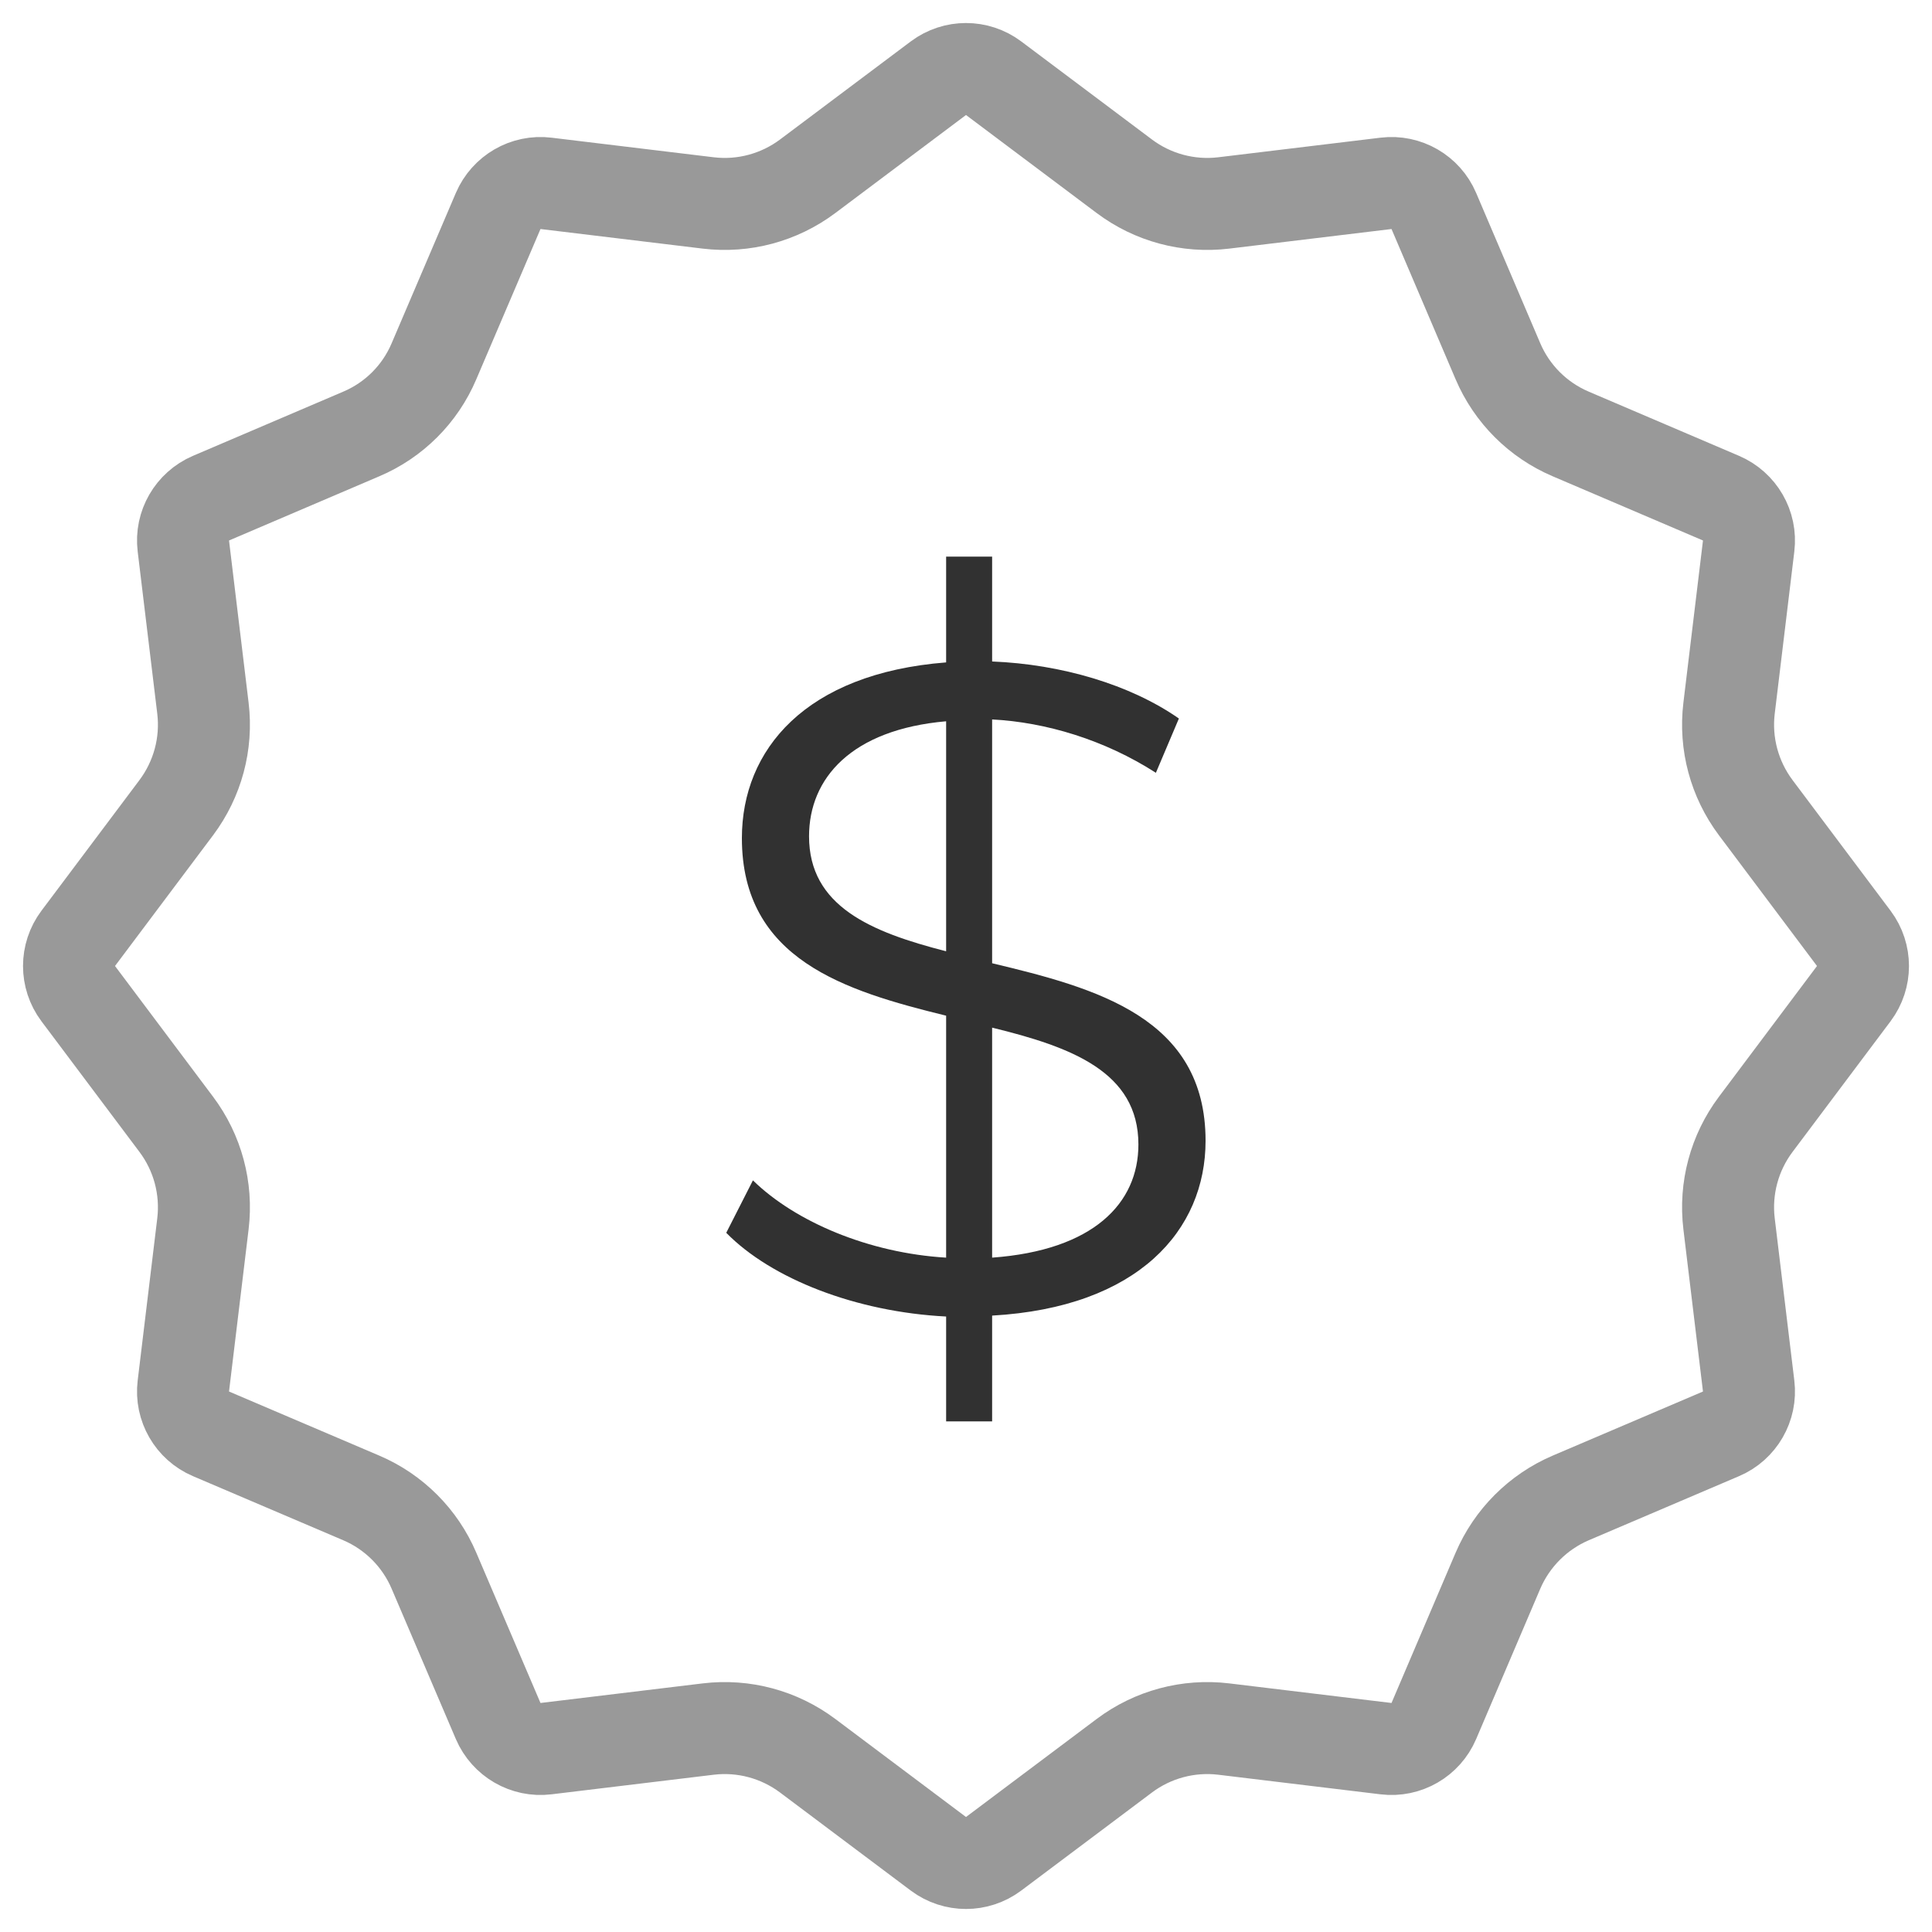
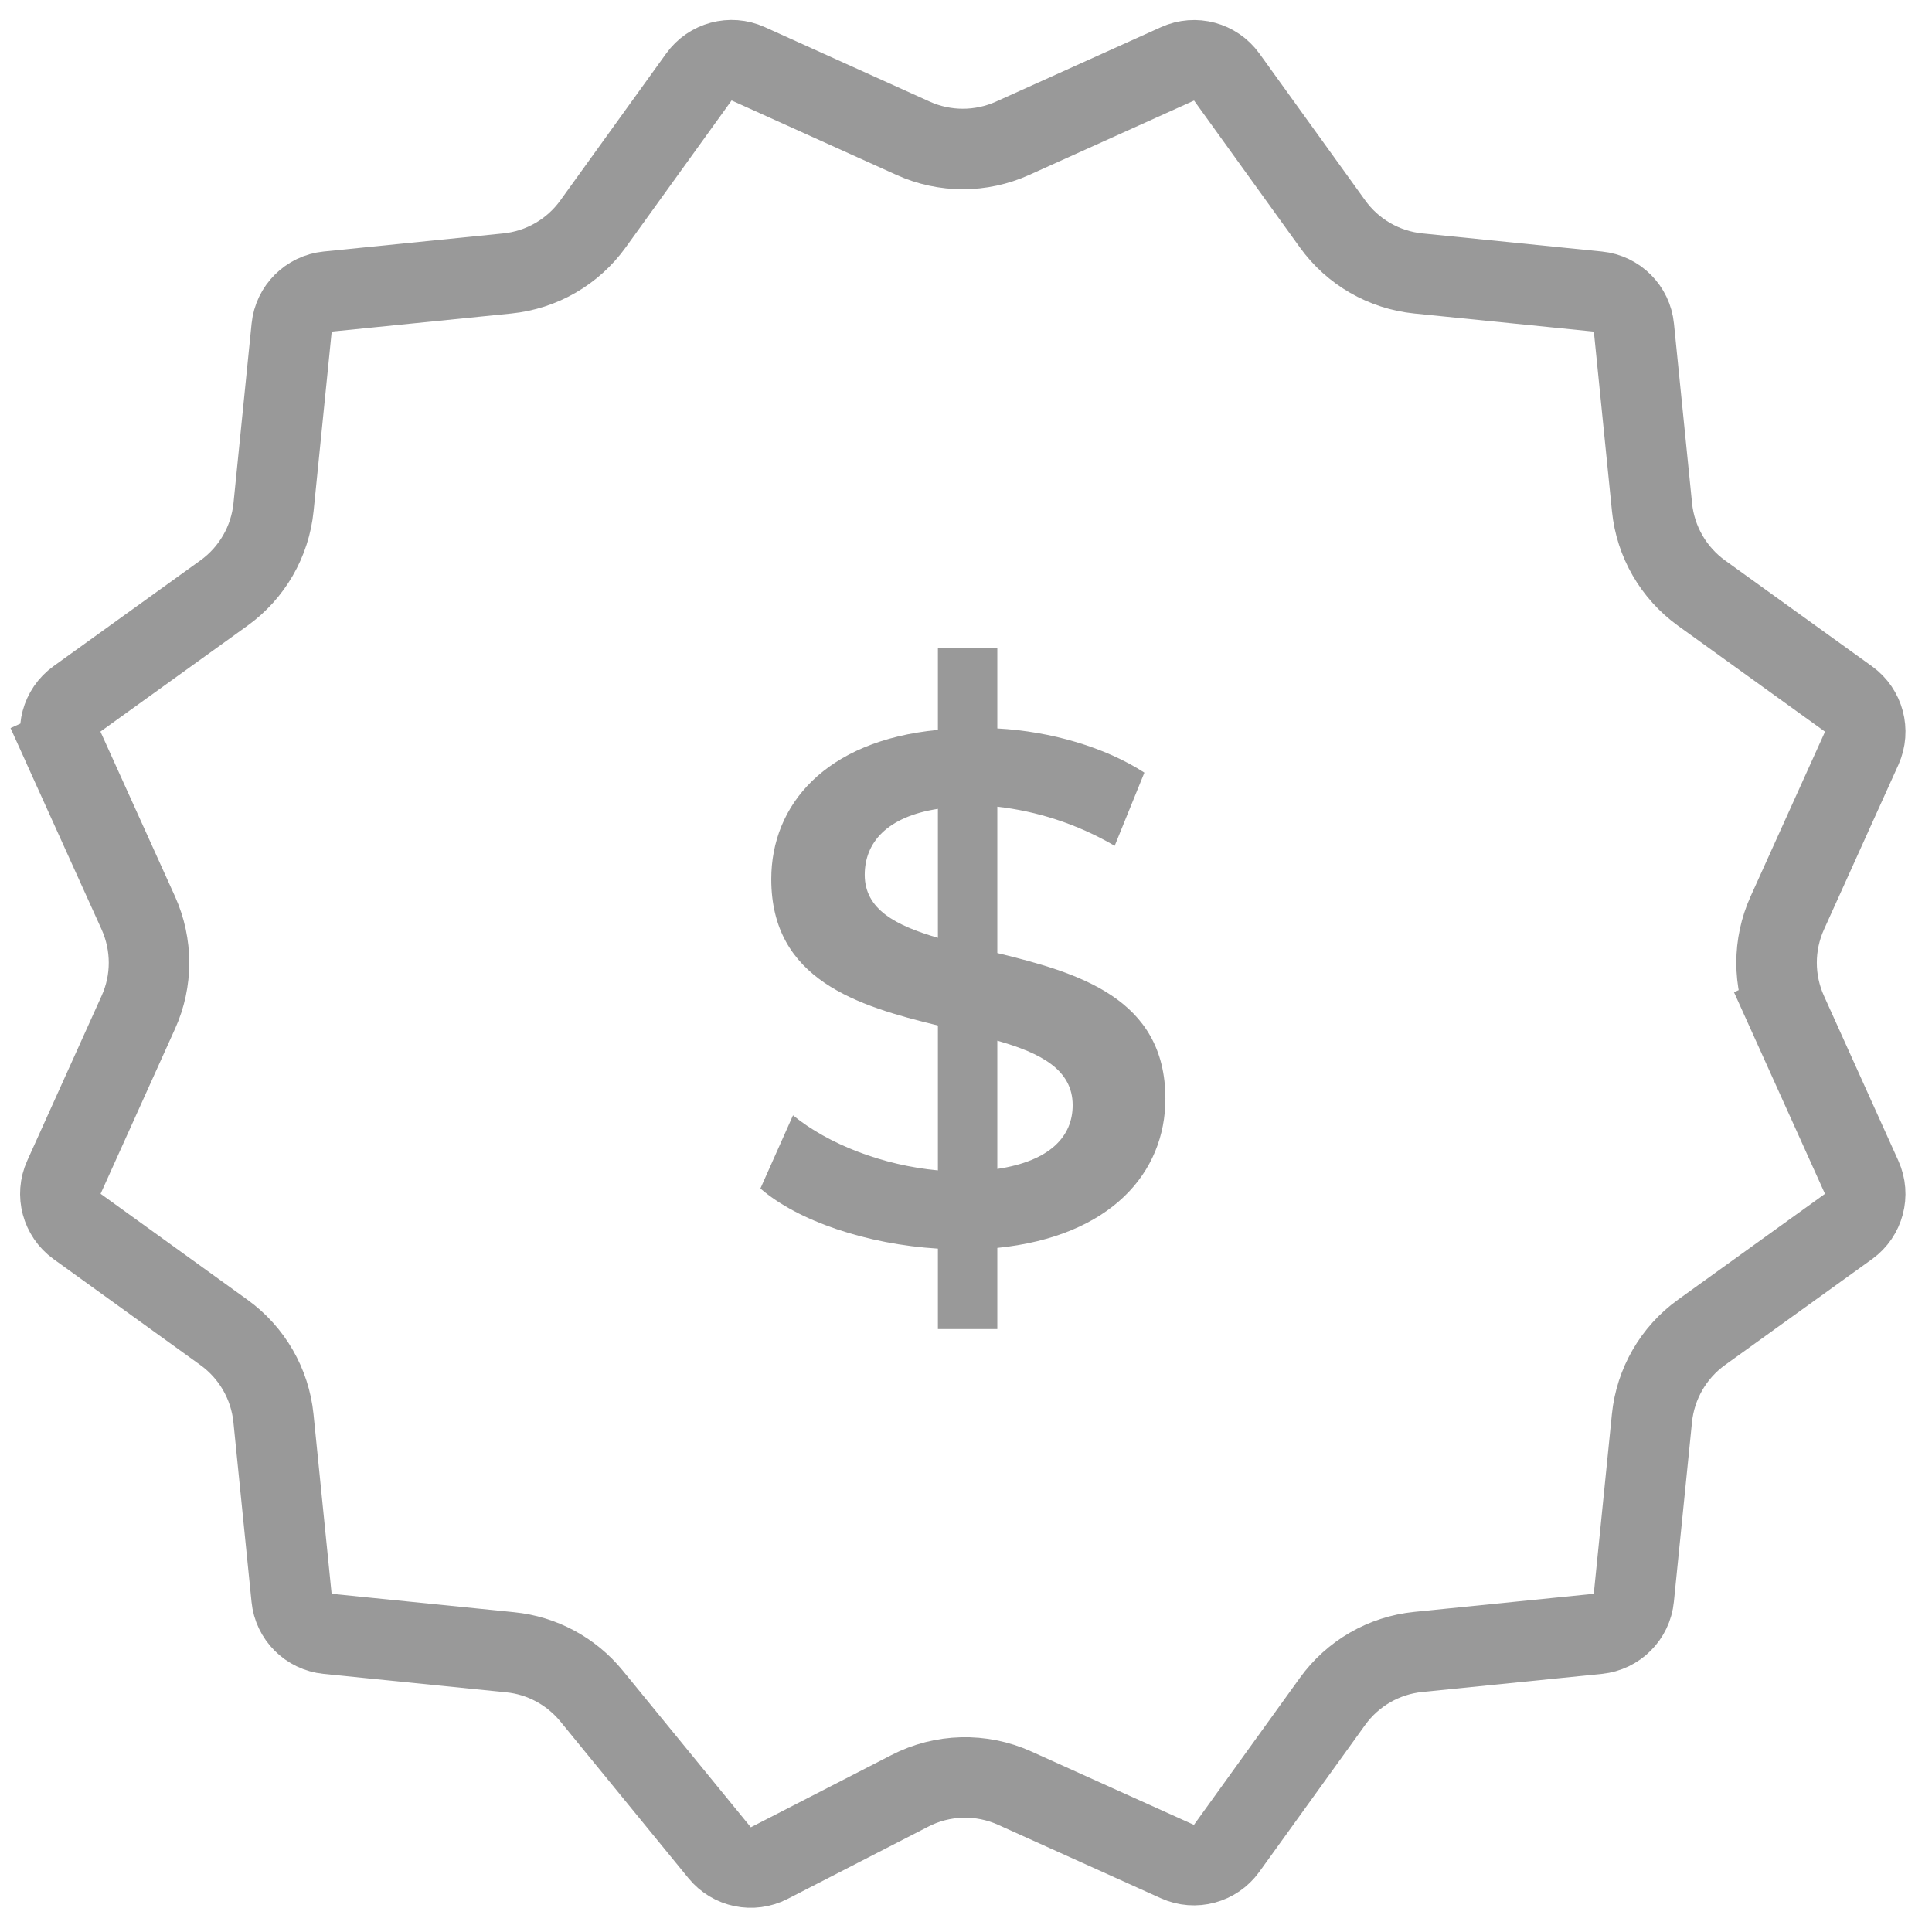
- <svg xmlns="http://www.w3.org/2000/svg" width="21" height="21" viewBox="0 0 21 21" fill="none">
-   <path d="M13.104 12.4C13.104 11.06 11.914 10.74 10.784 10.47V7.82C11.364 7.85 12.004 8.04 12.564 8.4L12.814 7.81C12.284 7.44 11.534 7.22 10.784 7.19V6.05H10.284V7.2C8.754 7.32 8.064 8.15 8.064 9.11C8.064 10.43 9.184 10.77 10.284 11.04V13.67C9.444 13.62 8.644 13.28 8.184 12.83L7.894 13.4C8.384 13.9 9.304 14.26 10.284 14.31V15.45H10.784V14.3C12.374 14.21 13.104 13.37 13.104 12.4ZM8.794 9.09C8.794 8.46 9.254 7.93 10.284 7.84V10.34C9.464 10.13 8.794 9.85 8.794 9.09ZM10.784 13.67V11.17C11.644 11.38 12.374 11.65 12.374 12.44C12.374 13.08 11.884 13.59 10.784 13.67Z" fill="#313131" />
-   <path d="M10.8 0.85L12.221 1.916C12.53 2.148 12.917 2.252 13.301 2.206L15.065 1.993C15.286 1.966 15.498 2.089 15.585 2.293L16.282 3.927C16.434 4.283 16.718 4.566 17.073 4.717L18.707 5.415C18.911 5.503 19.034 5.714 19.007 5.935L18.794 7.699C18.748 8.083 18.852 8.469 19.084 8.779L20.15 10.2C20.283 10.378 20.283 10.622 20.15 10.8L19.084 12.221C18.852 12.53 18.748 12.917 18.794 13.301L19.007 15.065C19.034 15.286 18.911 15.498 18.707 15.585L17.073 16.282C16.718 16.434 16.434 16.718 16.282 17.073L15.585 18.707C15.498 18.911 15.286 19.034 15.065 19.007L13.301 18.794C12.917 18.748 12.53 18.852 12.221 19.084L10.8 20.15C10.622 20.283 10.378 20.283 10.2 20.15L8.779 19.084C8.469 18.852 8.083 18.748 7.699 18.794L5.935 19.007C5.714 19.034 5.503 18.911 5.415 18.707L4.717 17.073C4.566 16.718 4.283 16.434 3.927 16.282L2.293 15.585C2.089 15.498 1.966 15.286 1.993 15.065L2.206 13.301C2.252 12.917 2.148 12.53 1.916 12.221L0.85 10.8C0.717 10.622 0.717 10.378 0.85 10.2L1.916 8.779C2.148 8.469 2.252 8.083 2.206 7.699L1.993 5.935C1.966 5.714 2.089 5.503 2.293 5.415L3.927 4.717C4.283 4.566 4.566 4.283 4.717 3.927L5.415 2.293C5.503 2.089 5.714 1.966 5.935 1.993L7.699 2.206C8.083 2.252 8.469 2.148 8.779 1.916L10.2 0.85C10.378 0.717 10.622 0.717 10.8 0.85Z" stroke="#999999" />
+ <svg xmlns="http://www.w3.org/2000/svg" width="24" height="24" viewBox="0 0 24 24" fill="none">
+   <path d="M14.477 13.648C14.477 12.397 13.388 12.082 12.389 11.839V10.021C12.866 10.075 13.37 10.228 13.847 10.507L14.216 9.598C13.73 9.283 13.055 9.085 12.389 9.049V8.05H11.651V9.067C10.247 9.202 9.581 10.003 9.581 10.921C9.581 12.172 10.652 12.496 11.651 12.739V14.539C10.967 14.476 10.292 14.215 9.851 13.855L9.446 14.764C9.914 15.169 10.769 15.457 11.651 15.511V16.51H12.389V15.502C13.802 15.358 14.477 14.566 14.477 13.648ZM10.742 10.867C10.742 10.471 11.012 10.147 11.651 10.048V11.65C11.129 11.497 10.742 11.299 10.742 10.867ZM12.389 14.521V12.928C12.929 13.081 13.325 13.288 13.325 13.729C13.325 14.116 13.046 14.422 12.389 14.521Z" fill="#999999" />
+   <path d="M0.792 9.294L0.337 9.5L0.792 9.294C0.694 9.077 0.763 8.821 0.956 8.682L2.782 7.367C3.131 7.116 3.355 6.727 3.398 6.3L3.623 4.069C3.647 3.833 3.834 3.646 4.07 3.622L6.301 3.397C6.728 3.354 7.116 3.13 7.367 2.781L8.682 0.956C8.821 0.763 9.077 0.694 9.294 0.792L11.344 1.718C11.736 1.895 12.185 1.895 12.578 1.718L14.628 0.793C14.845 0.695 15.1 0.764 15.239 0.957L16.553 2.781C16.804 3.13 17.192 3.354 17.62 3.397L19.85 3.622C20.087 3.646 20.274 3.833 20.297 4.069L20.522 6.301C20.565 6.729 20.79 7.117 21.138 7.368L22.963 8.683C23.156 8.822 23.224 9.078 23.127 9.295L22.202 11.342C22.025 11.734 22.025 12.184 22.202 12.576L22.657 12.371L22.202 12.576L23.126 14.624C23.224 14.841 23.156 15.097 22.963 15.236L21.137 16.551C20.788 16.802 20.564 17.191 20.521 17.618L20.296 19.849C20.273 20.085 20.085 20.272 19.849 20.296L17.618 20.521C17.191 20.564 16.803 20.788 16.552 21.137L15.237 22.962C15.098 23.154 14.843 23.223 14.626 23.125L12.605 22.213C12.188 22.025 11.708 22.037 11.302 22.247L9.556 23.144C9.346 23.252 9.09 23.199 8.94 23.016L7.348 21.068C7.096 20.76 6.732 20.564 6.337 20.525L4.069 20.296C3.832 20.272 3.645 20.085 3.622 19.849L3.397 17.617C3.354 17.191 3.13 16.803 2.782 16.552L0.957 15.235C0.765 15.096 0.696 14.841 0.794 14.624L1.718 12.576C1.896 12.184 1.895 11.734 1.718 11.341L0.792 9.294Z" stroke="#999999" />
</svg>
